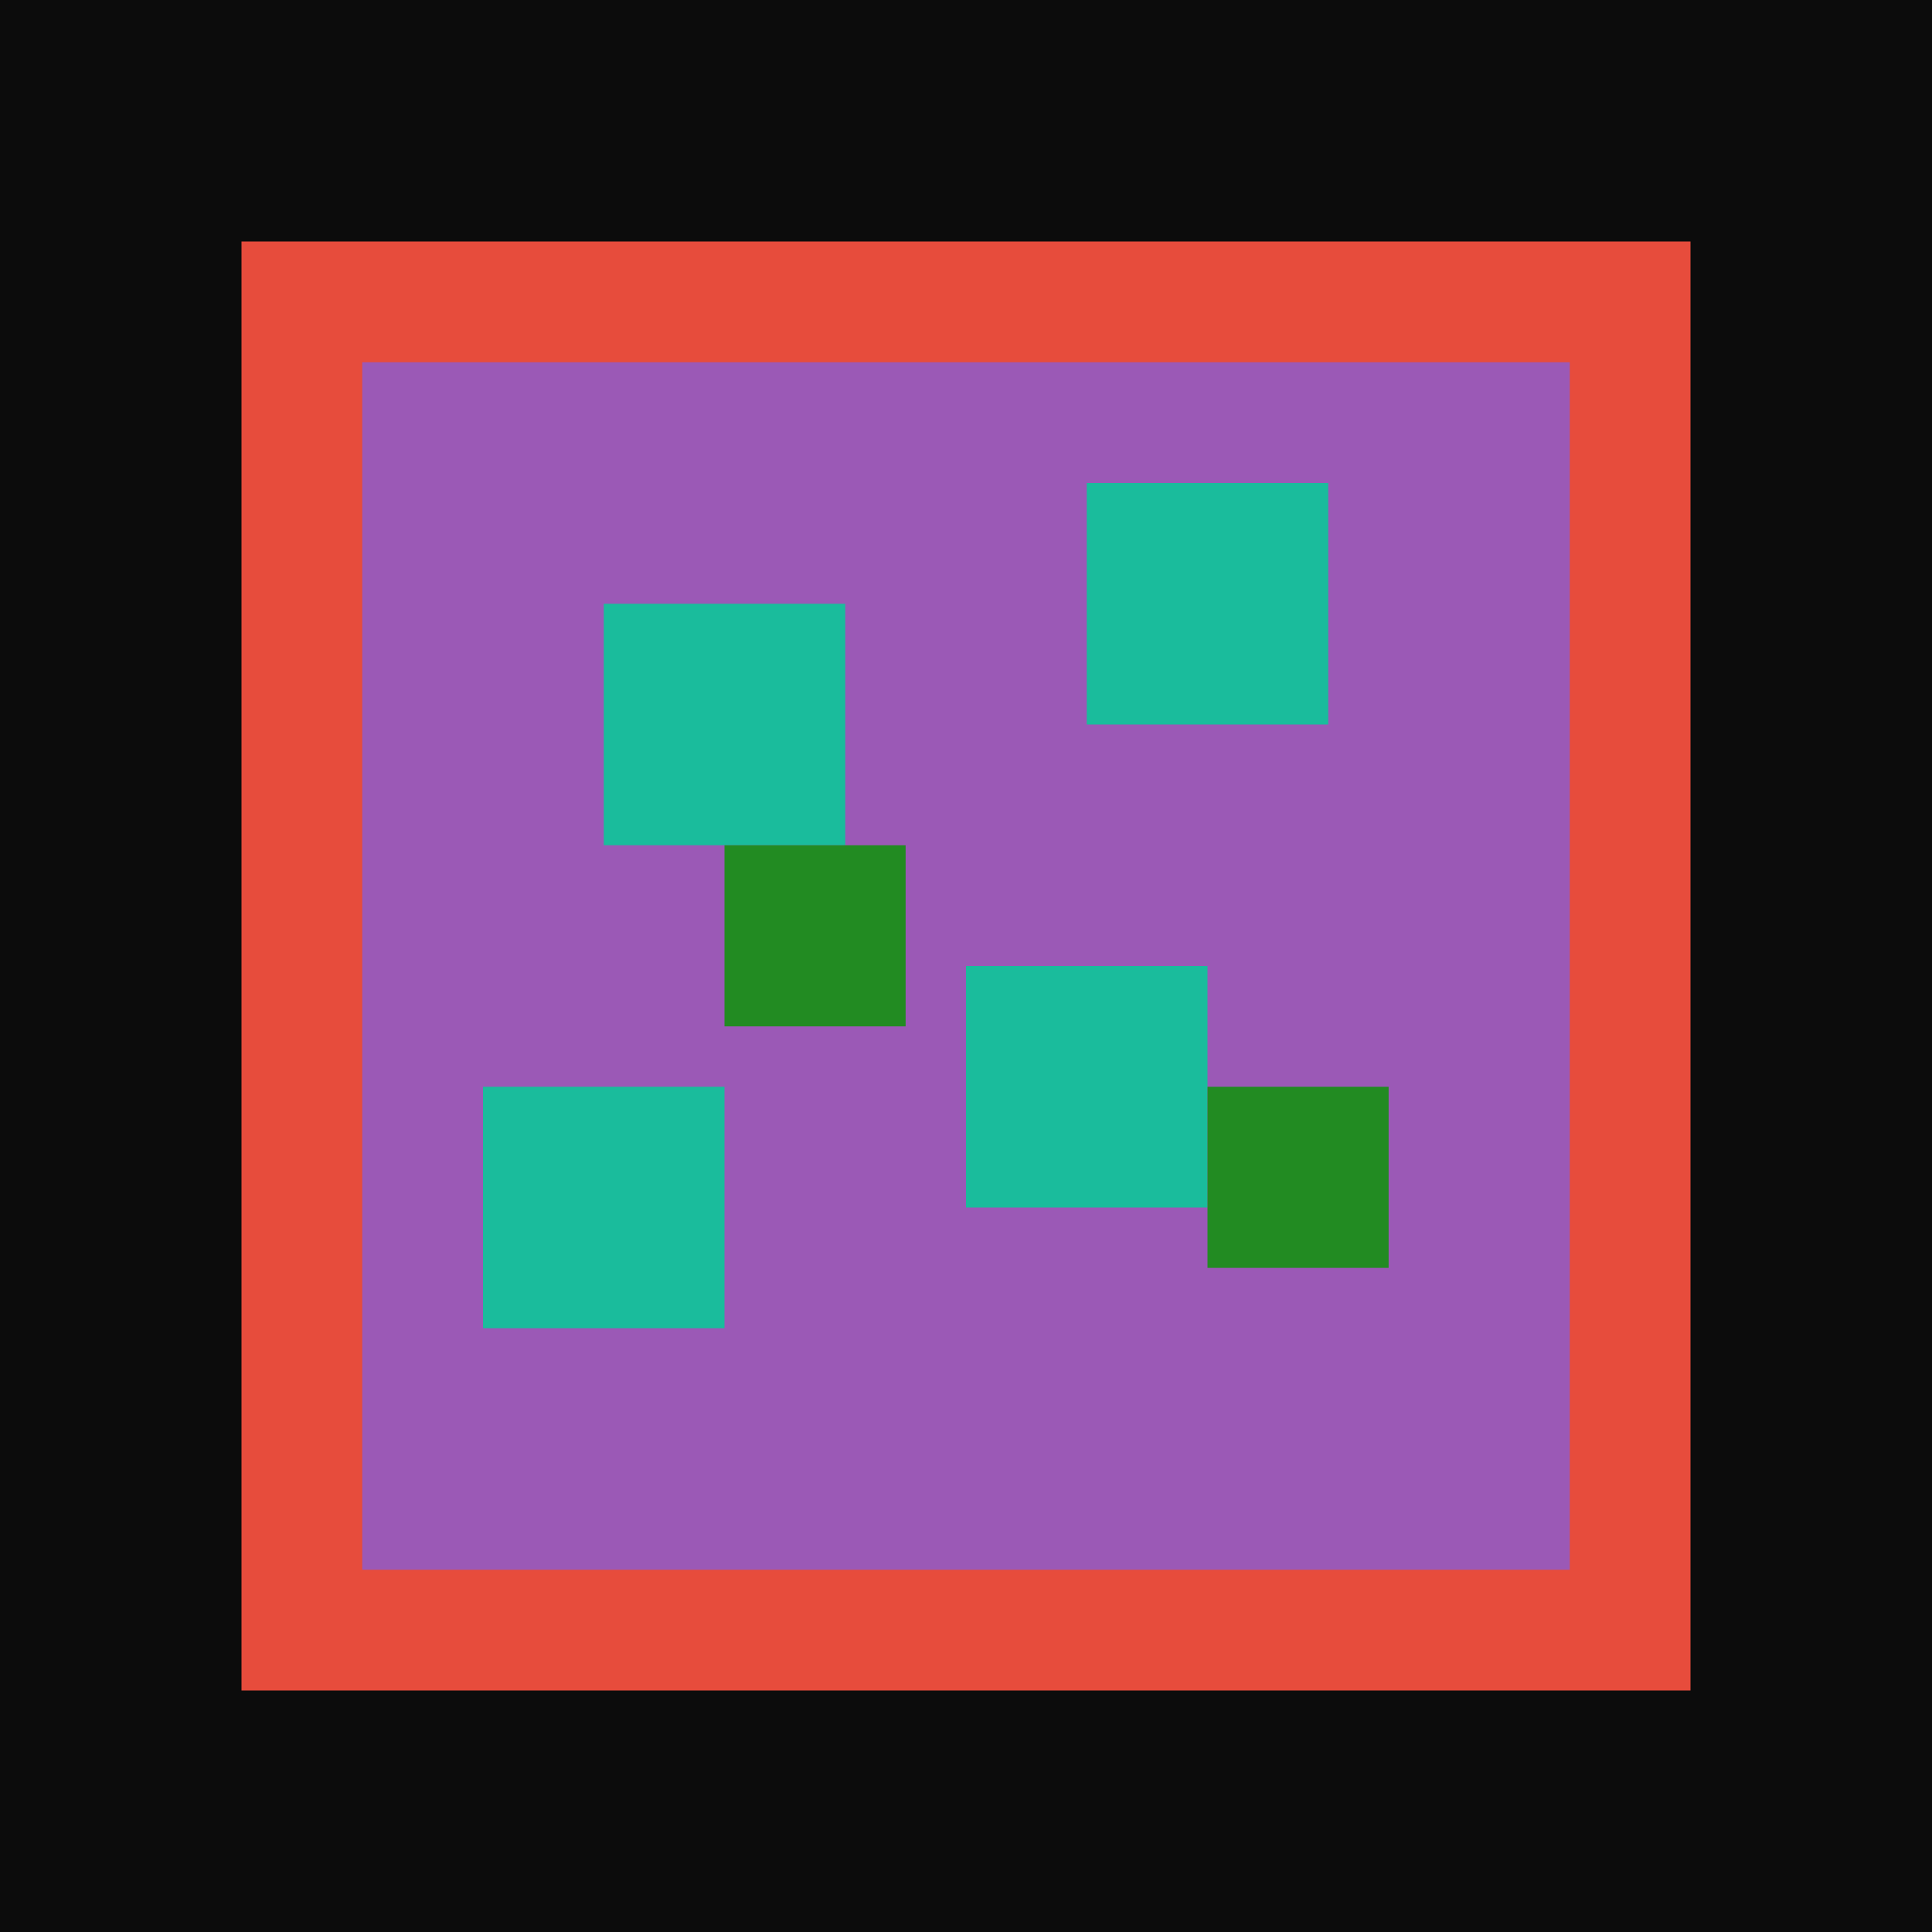
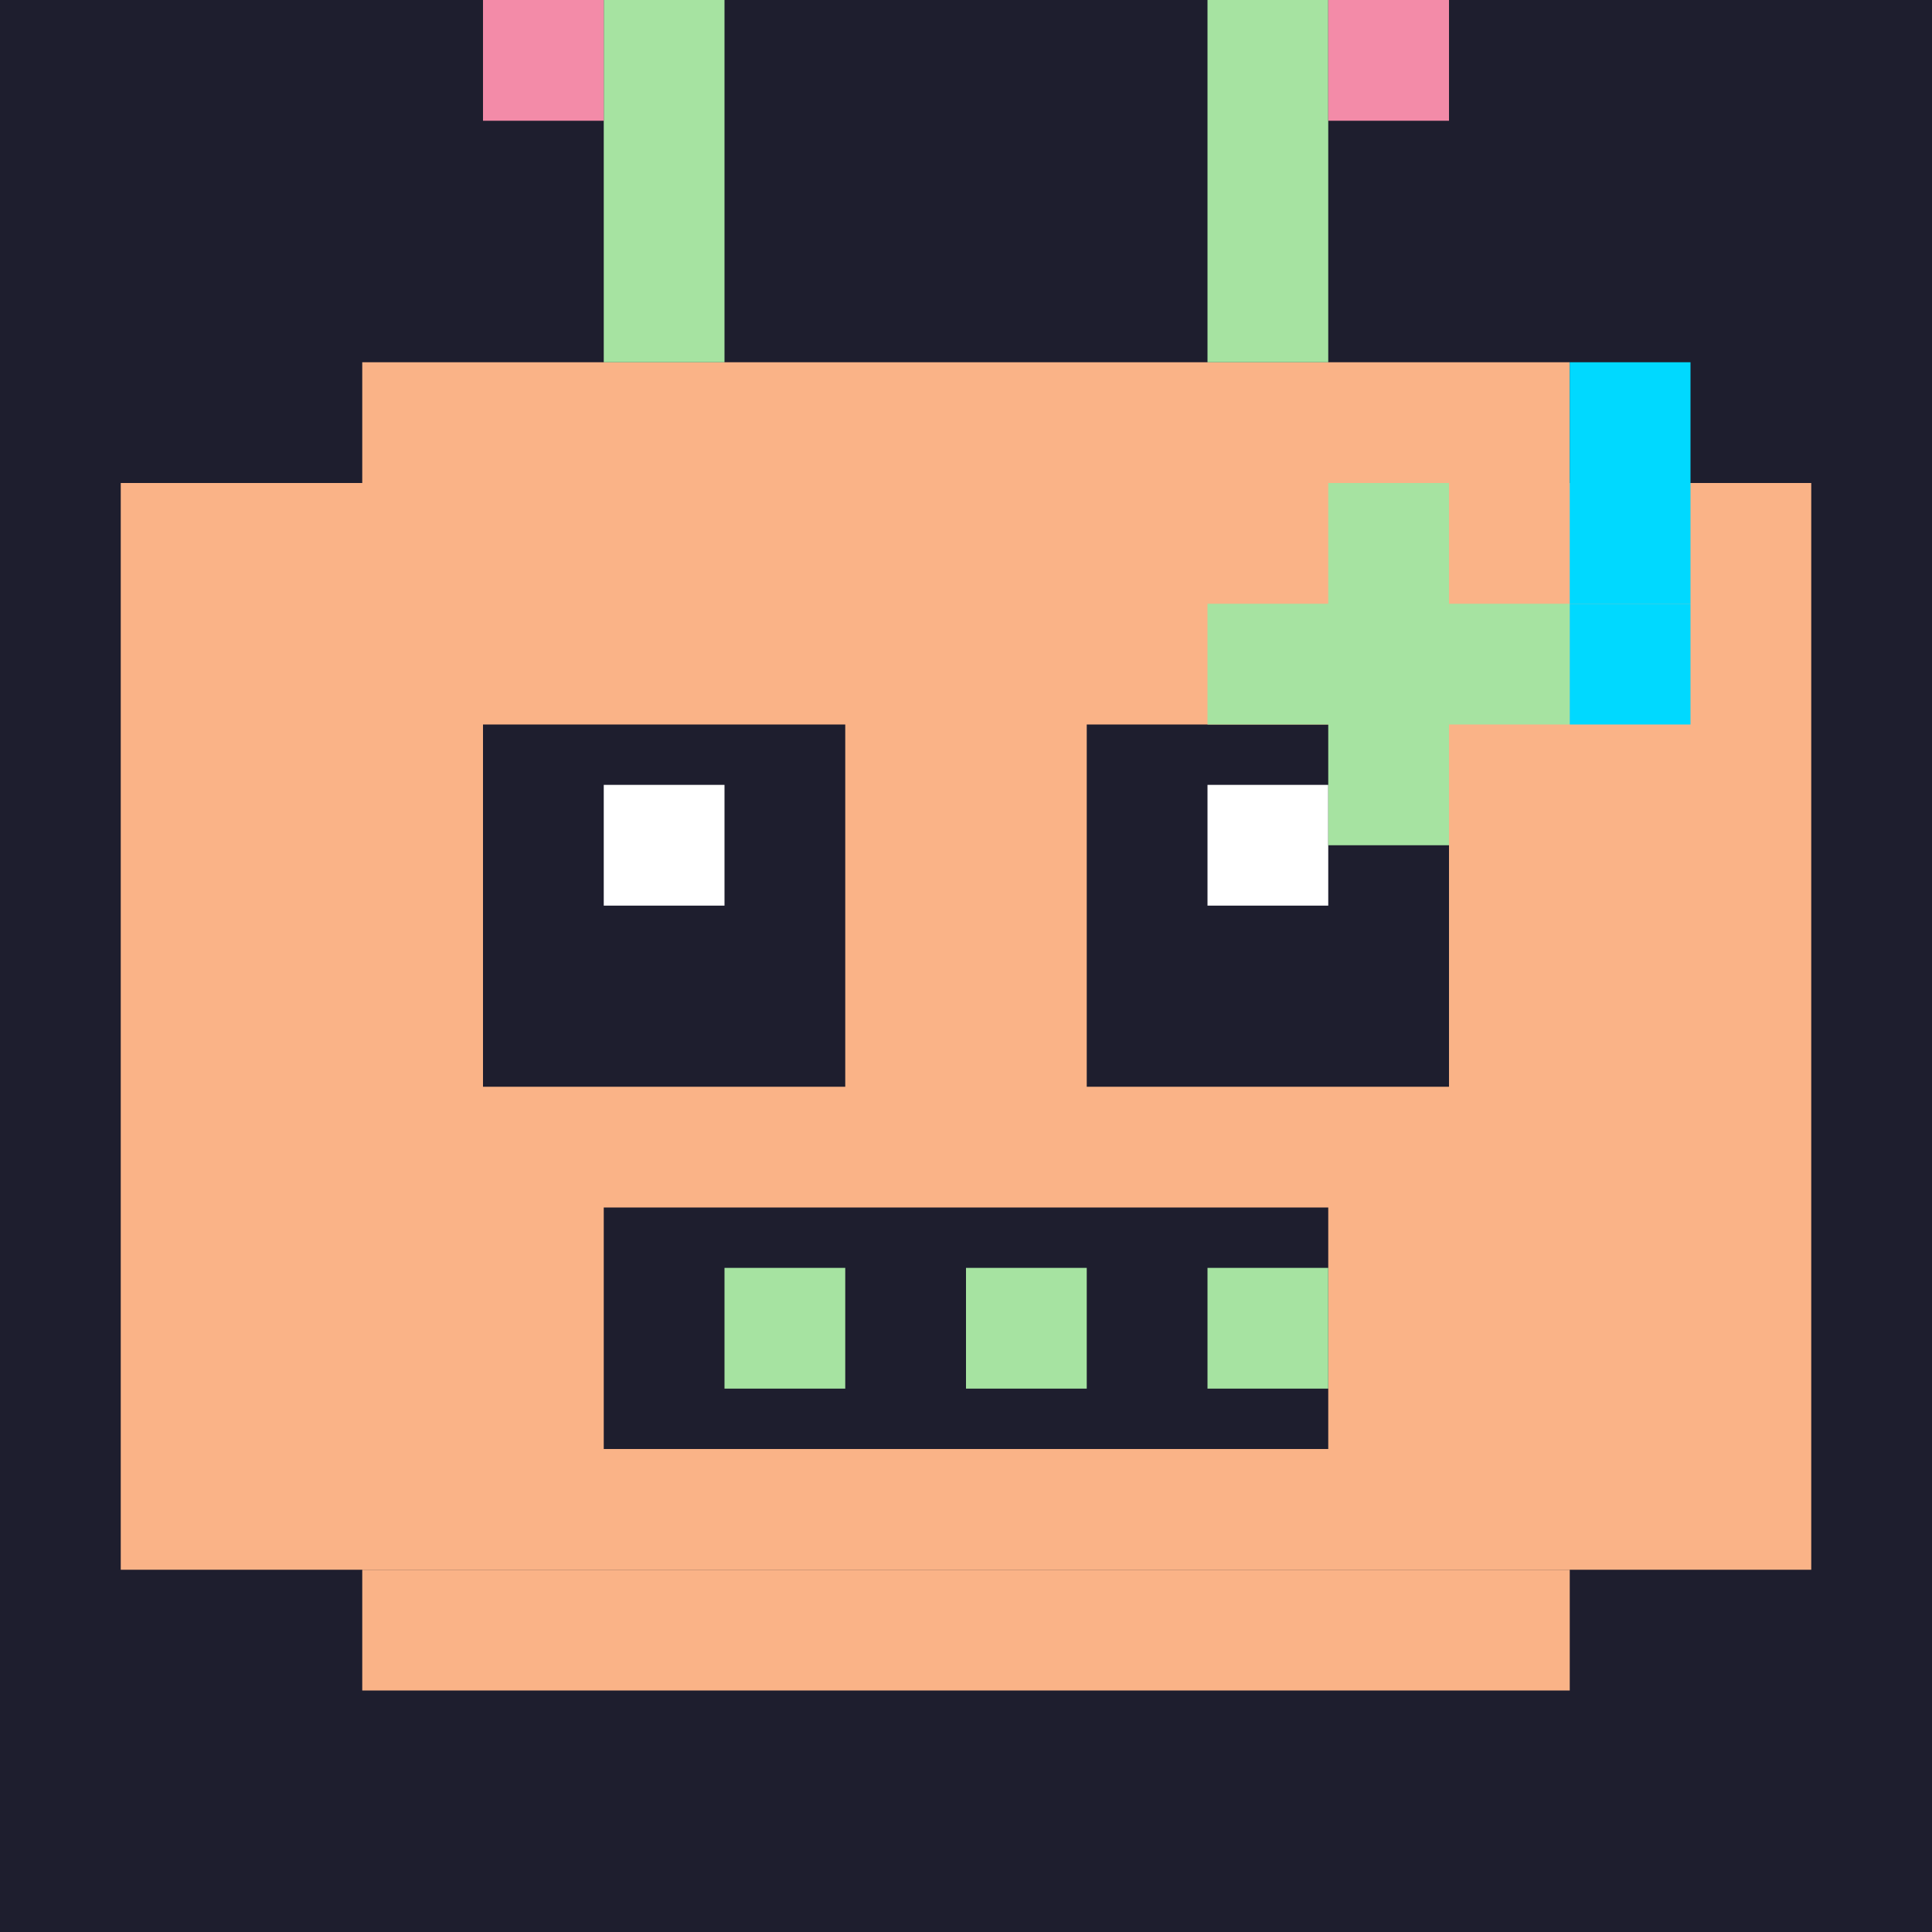
<svg xmlns="http://www.w3.org/2000/svg" viewBox="0 0 32 32">
-   <rect width="32" height="32" fill="#0c0c0c" />
-   <rect x="4" y="4" width="24" height="24" fill="#e74c3c" />
-   <rect x="6" y="6" width="20" height="20" fill="#9b59b6" />
-   <rect x="10" y="10" width="4" height="4" fill="#1abc9c" />
-   <rect x="18" y="8" width="4" height="4" fill="#1abc9c" />
-   <rect x="8" y="18" width="4" height="4" fill="#1abc9c" />
-   <rect x="16" y="16" width="4" height="4" fill="#1abc9c" />
-   <rect x="12" y="14" width="3" height="3" fill="#228B22" />
-   <rect x="20" y="18" width="3" height="3" fill="#228B22" />
+   <rect width="32" height="32" fill="#1e1e2e" />
+   <rect x="2" y="8" width="28" height="18" fill="#fab387" />
+   <rect x="6" y="6" width="20" height="2" fill="#fab387" />
+   <rect x="6" y="26" width="20" height="2" fill="#fab387" />
+   <rect x="8" y="12" width="6" height="6" fill="#1e1e2e" />
+   <rect x="18" y="12" width="6" height="6" fill="#1e1e2e" />
+   <rect x="10" y="13" width="2" height="2" fill="#fff" />
+   <rect x="20" y="13" width="2" height="2" fill="#fff" />
+   <rect x="10" y="20" width="12" height="4" fill="#1e1e2e" />
+   <rect x="12" y="21" width="2" height="2" fill="#a6e3a1" />
+   <rect x="16" y="21" width="2" height="2" fill="#a6e3a1" />
+   <rect x="20" y="21" width="2" height="2" fill="#a6e3a1" />
+   <rect x="10" y="0" width="2" height="6" fill="#a6e3a1" />
+   <rect x="20" y="0" width="2" height="6" fill="#a6e3a1" />
+   <rect x="8" y="0" width="2" height="2" fill="#f38ba8" />
+   <rect x="22" y="0" width="2" height="2" fill="#f38ba8" />
+   <rect x="20" y="10" width="6" height="2" fill="#a6e3a1" />
+   <rect x="22" y="8" width="2" height="6" fill="#a6e3a1" />
+   <rect x="26" y="6" width="2" height="4" fill="#00d9ff" />
+   <rect x="26" y="10" width="2" height="2" fill="#00d9ff" />
</svg>
